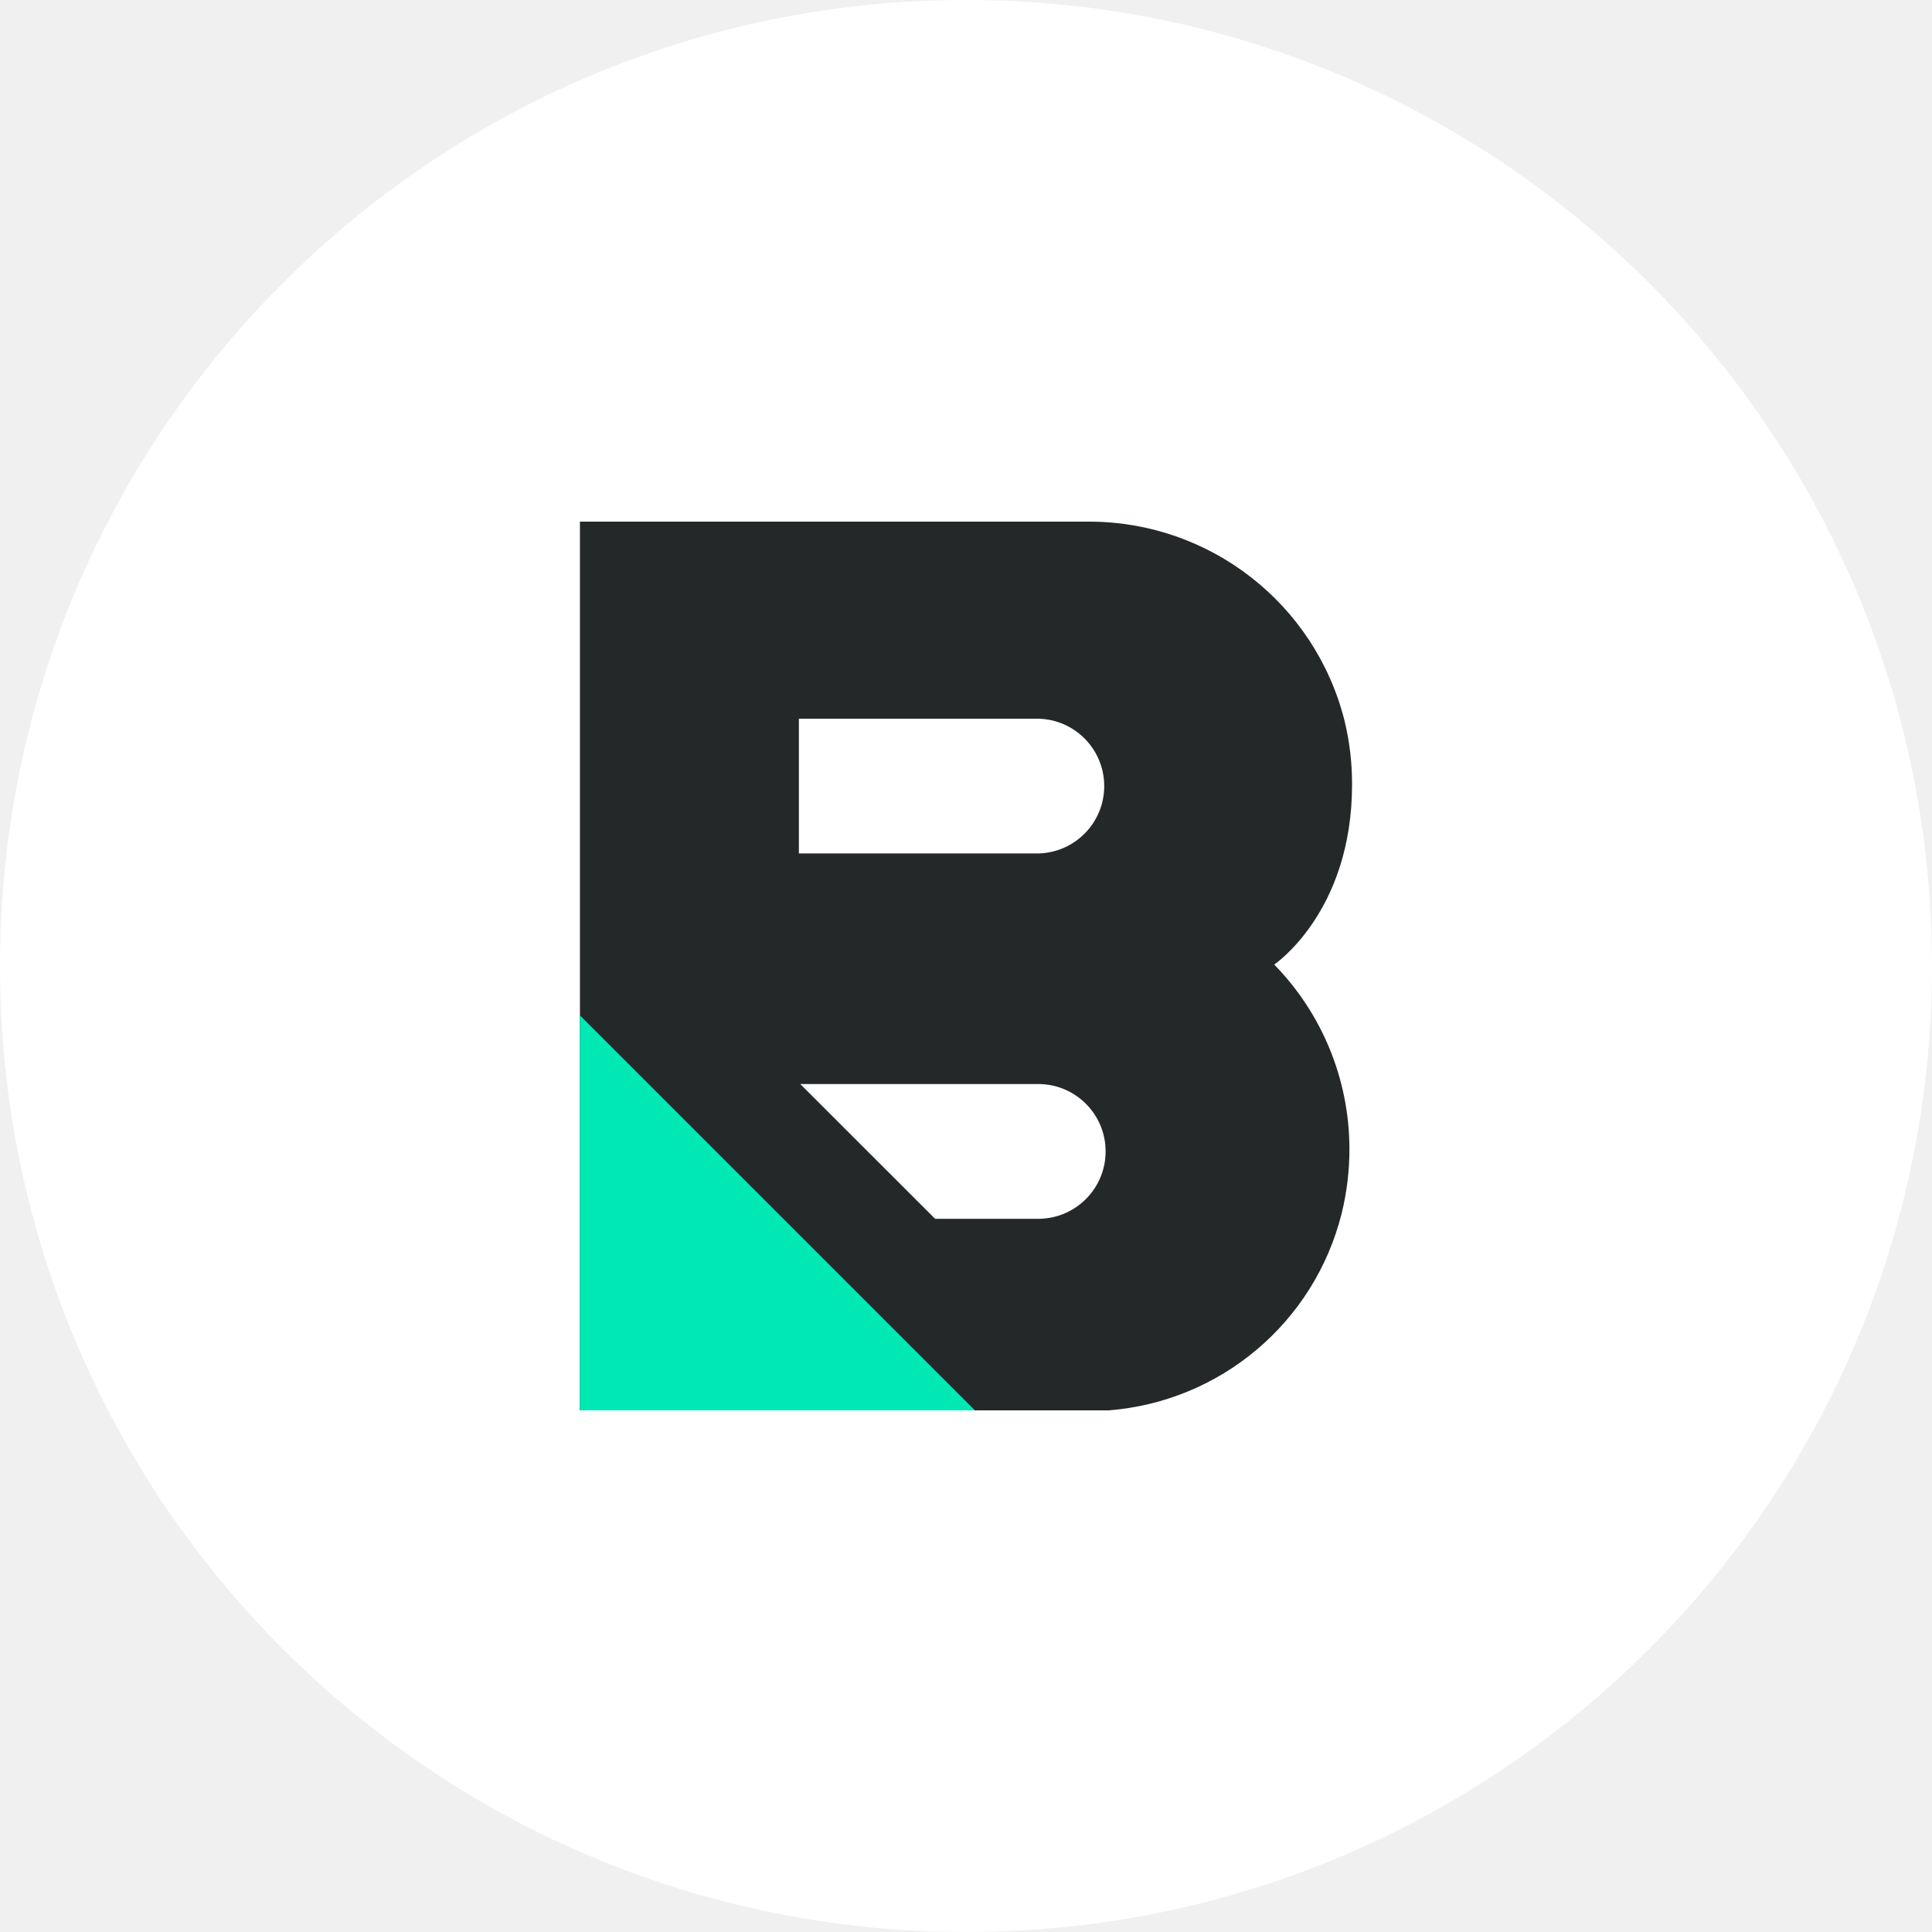
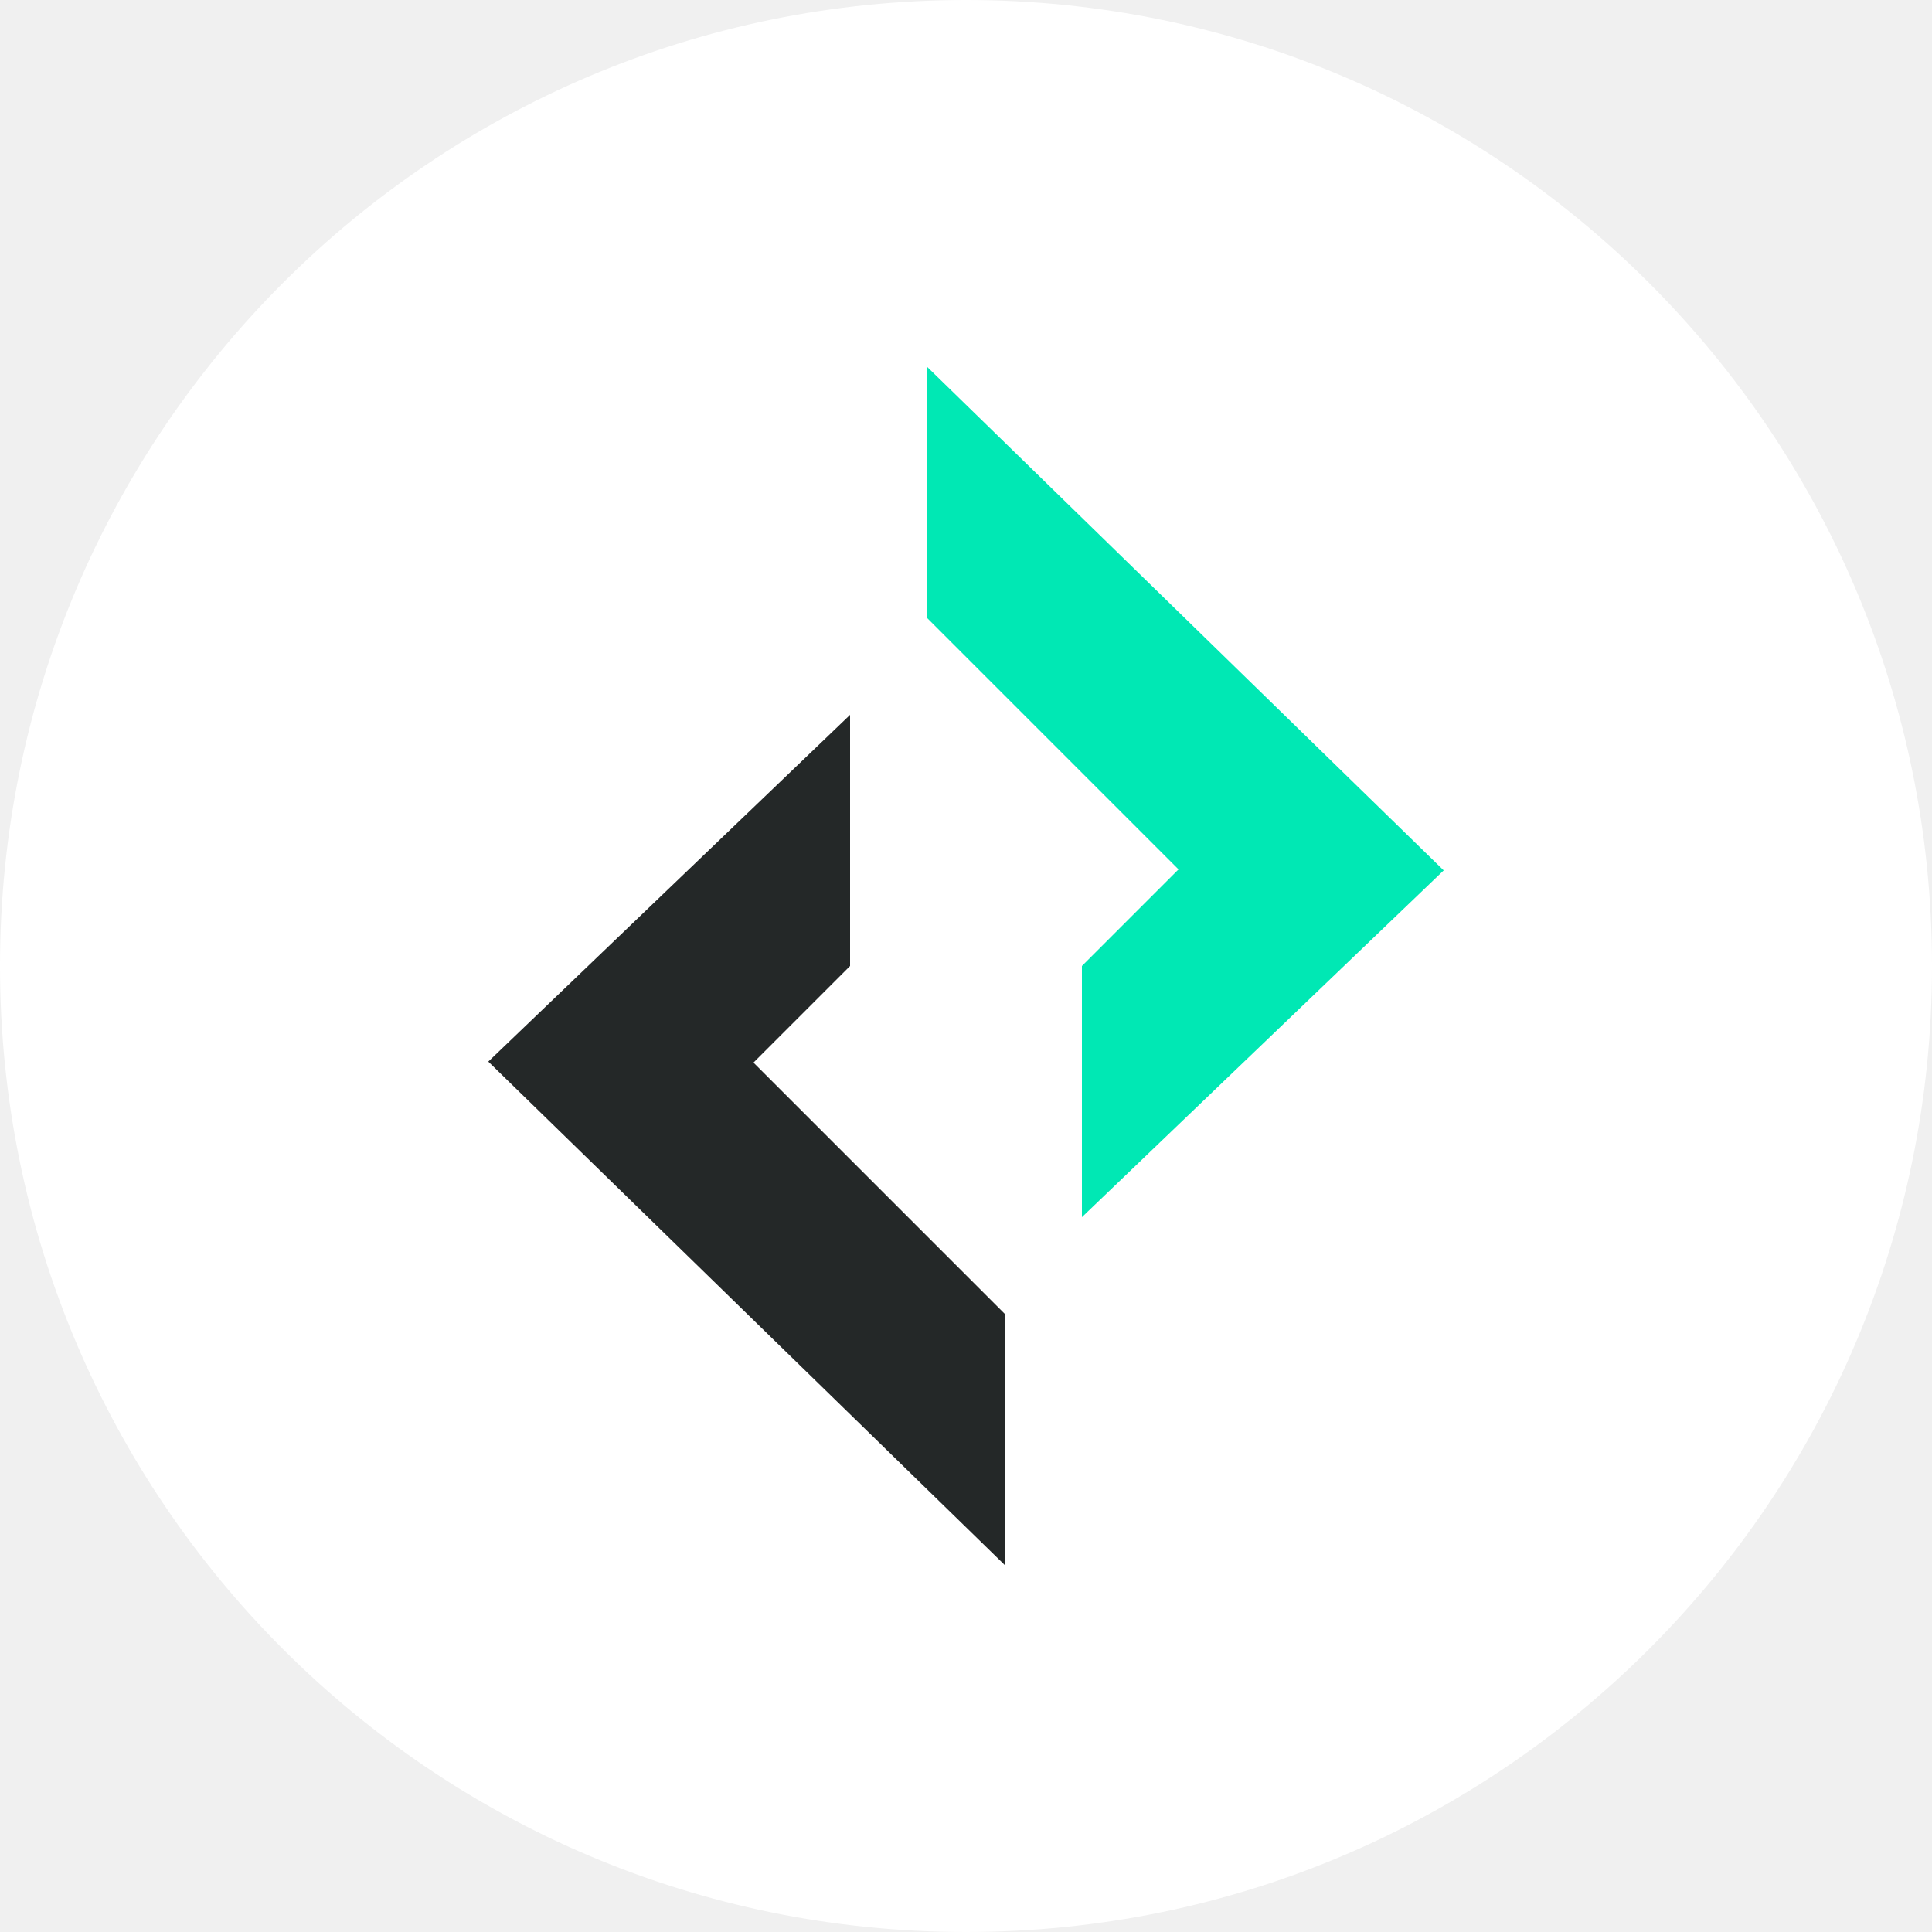
<svg xmlns="http://www.w3.org/2000/svg" width="150px" height="150px" viewBox="0 0 500 500">
  <defs>
-     <style>.cls-1{fill:#fff;}.cls-2{fill:#242828;}.cls-3{fill:#00e8b4;}</style>
+     <style>.cls-1{fill:#fff;}.cls-2{fill:#00e8b4;}.cls-3{fill:#242828;}</style>
  </defs>
  <g id="Layer_2" data-name="Layer 2">
    <g id="Layer_1-2" data-name="Layer 1">
      <circle class="cls-1" cx="250" cy="250" r="250" />
-       <path class="cls-2" d="M349.91,203.06a69,69,0,0,0-2-16.76,68.16,68.16,0,0,0-66-51.3H150.09V365H286.88a67.55,67.55,0,0,0,60.35-51,69.62,69.62,0,0,0,2-16.77,68.34,68.34,0,0,0-19.46-47.6S349.91,236.08,349.91,203.06ZM206.75,186h62a17.44,17.44,0,0,1,0,34.87h-62Zm62.36,129.42H242l-34.89-34.87h62a17.44,17.44,0,0,1,0,34.87Z" />
-       <polygon class="cls-3" points="150.09 262.78 150.09 365 252.31 365 150.09 262.78" />
+       <polygon class="cls-2" points="280 250 305 225 240 160 240 95 373.63 225.26 280 315 280 250" />
+       <polygon class="cls-3" points="220 250 195 275 260 340 260 405 126.37 274.74 220 185 220 250" />
    </g>
  </g>
</svg>
